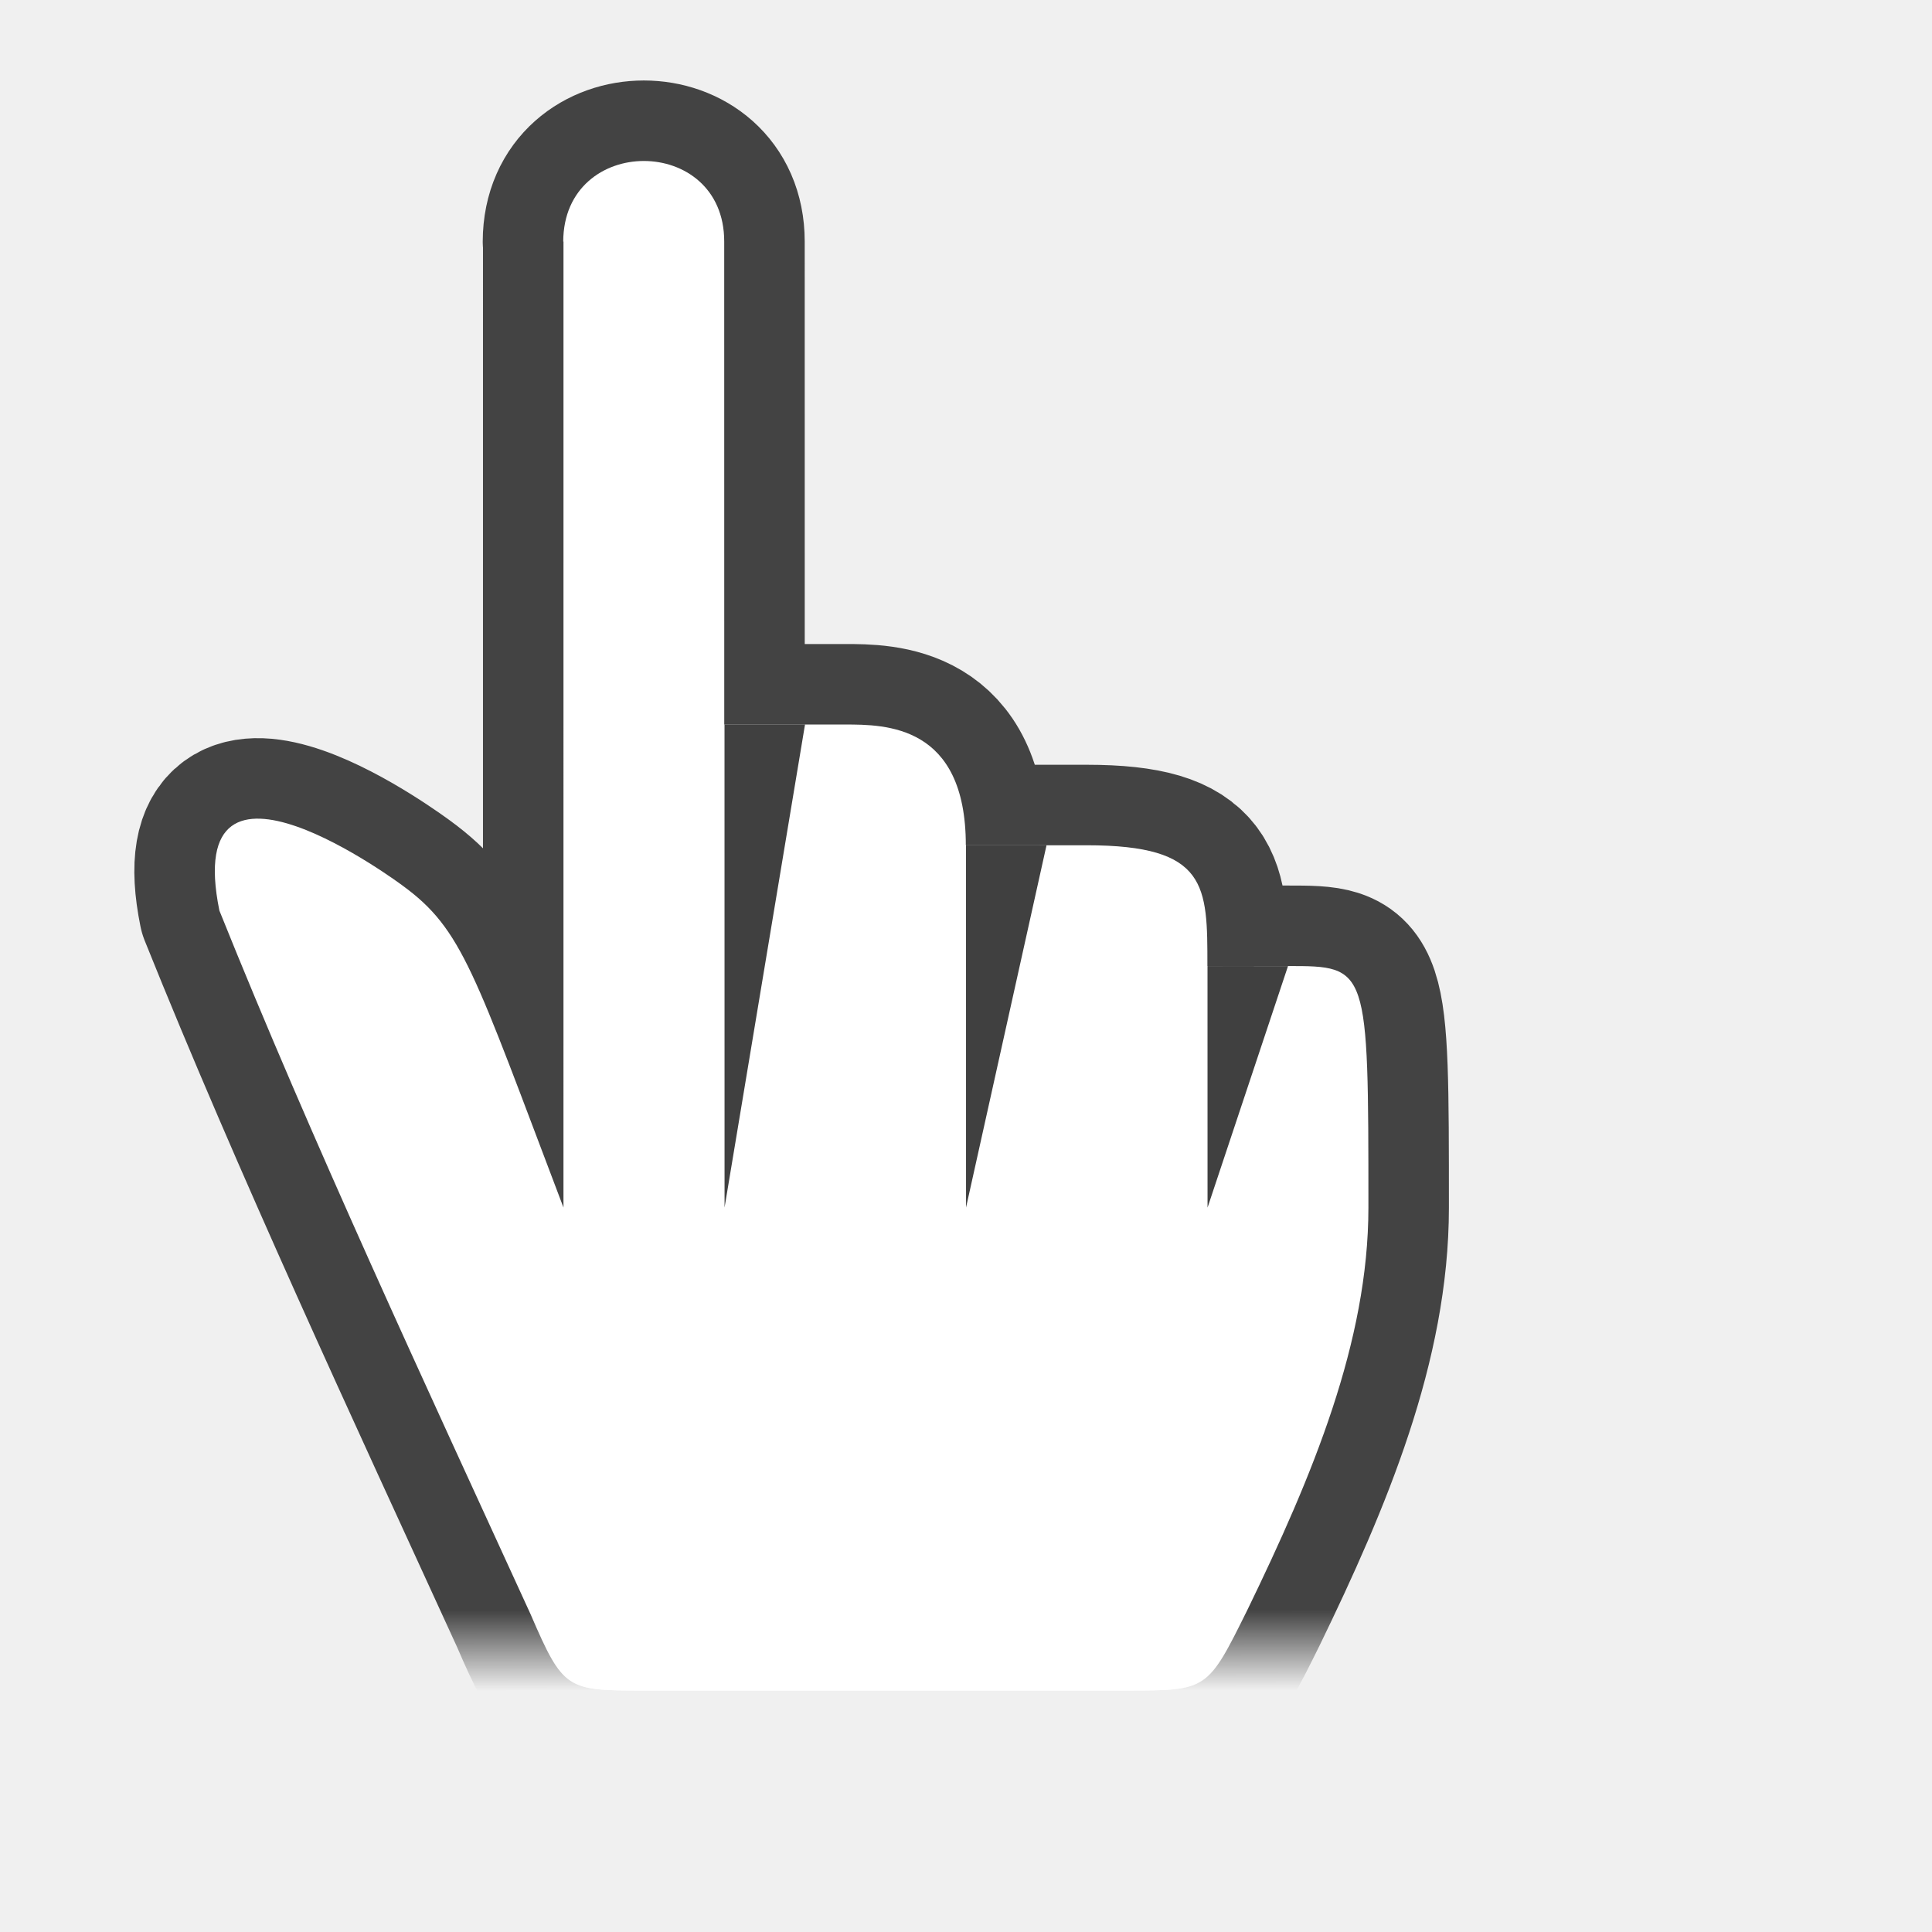
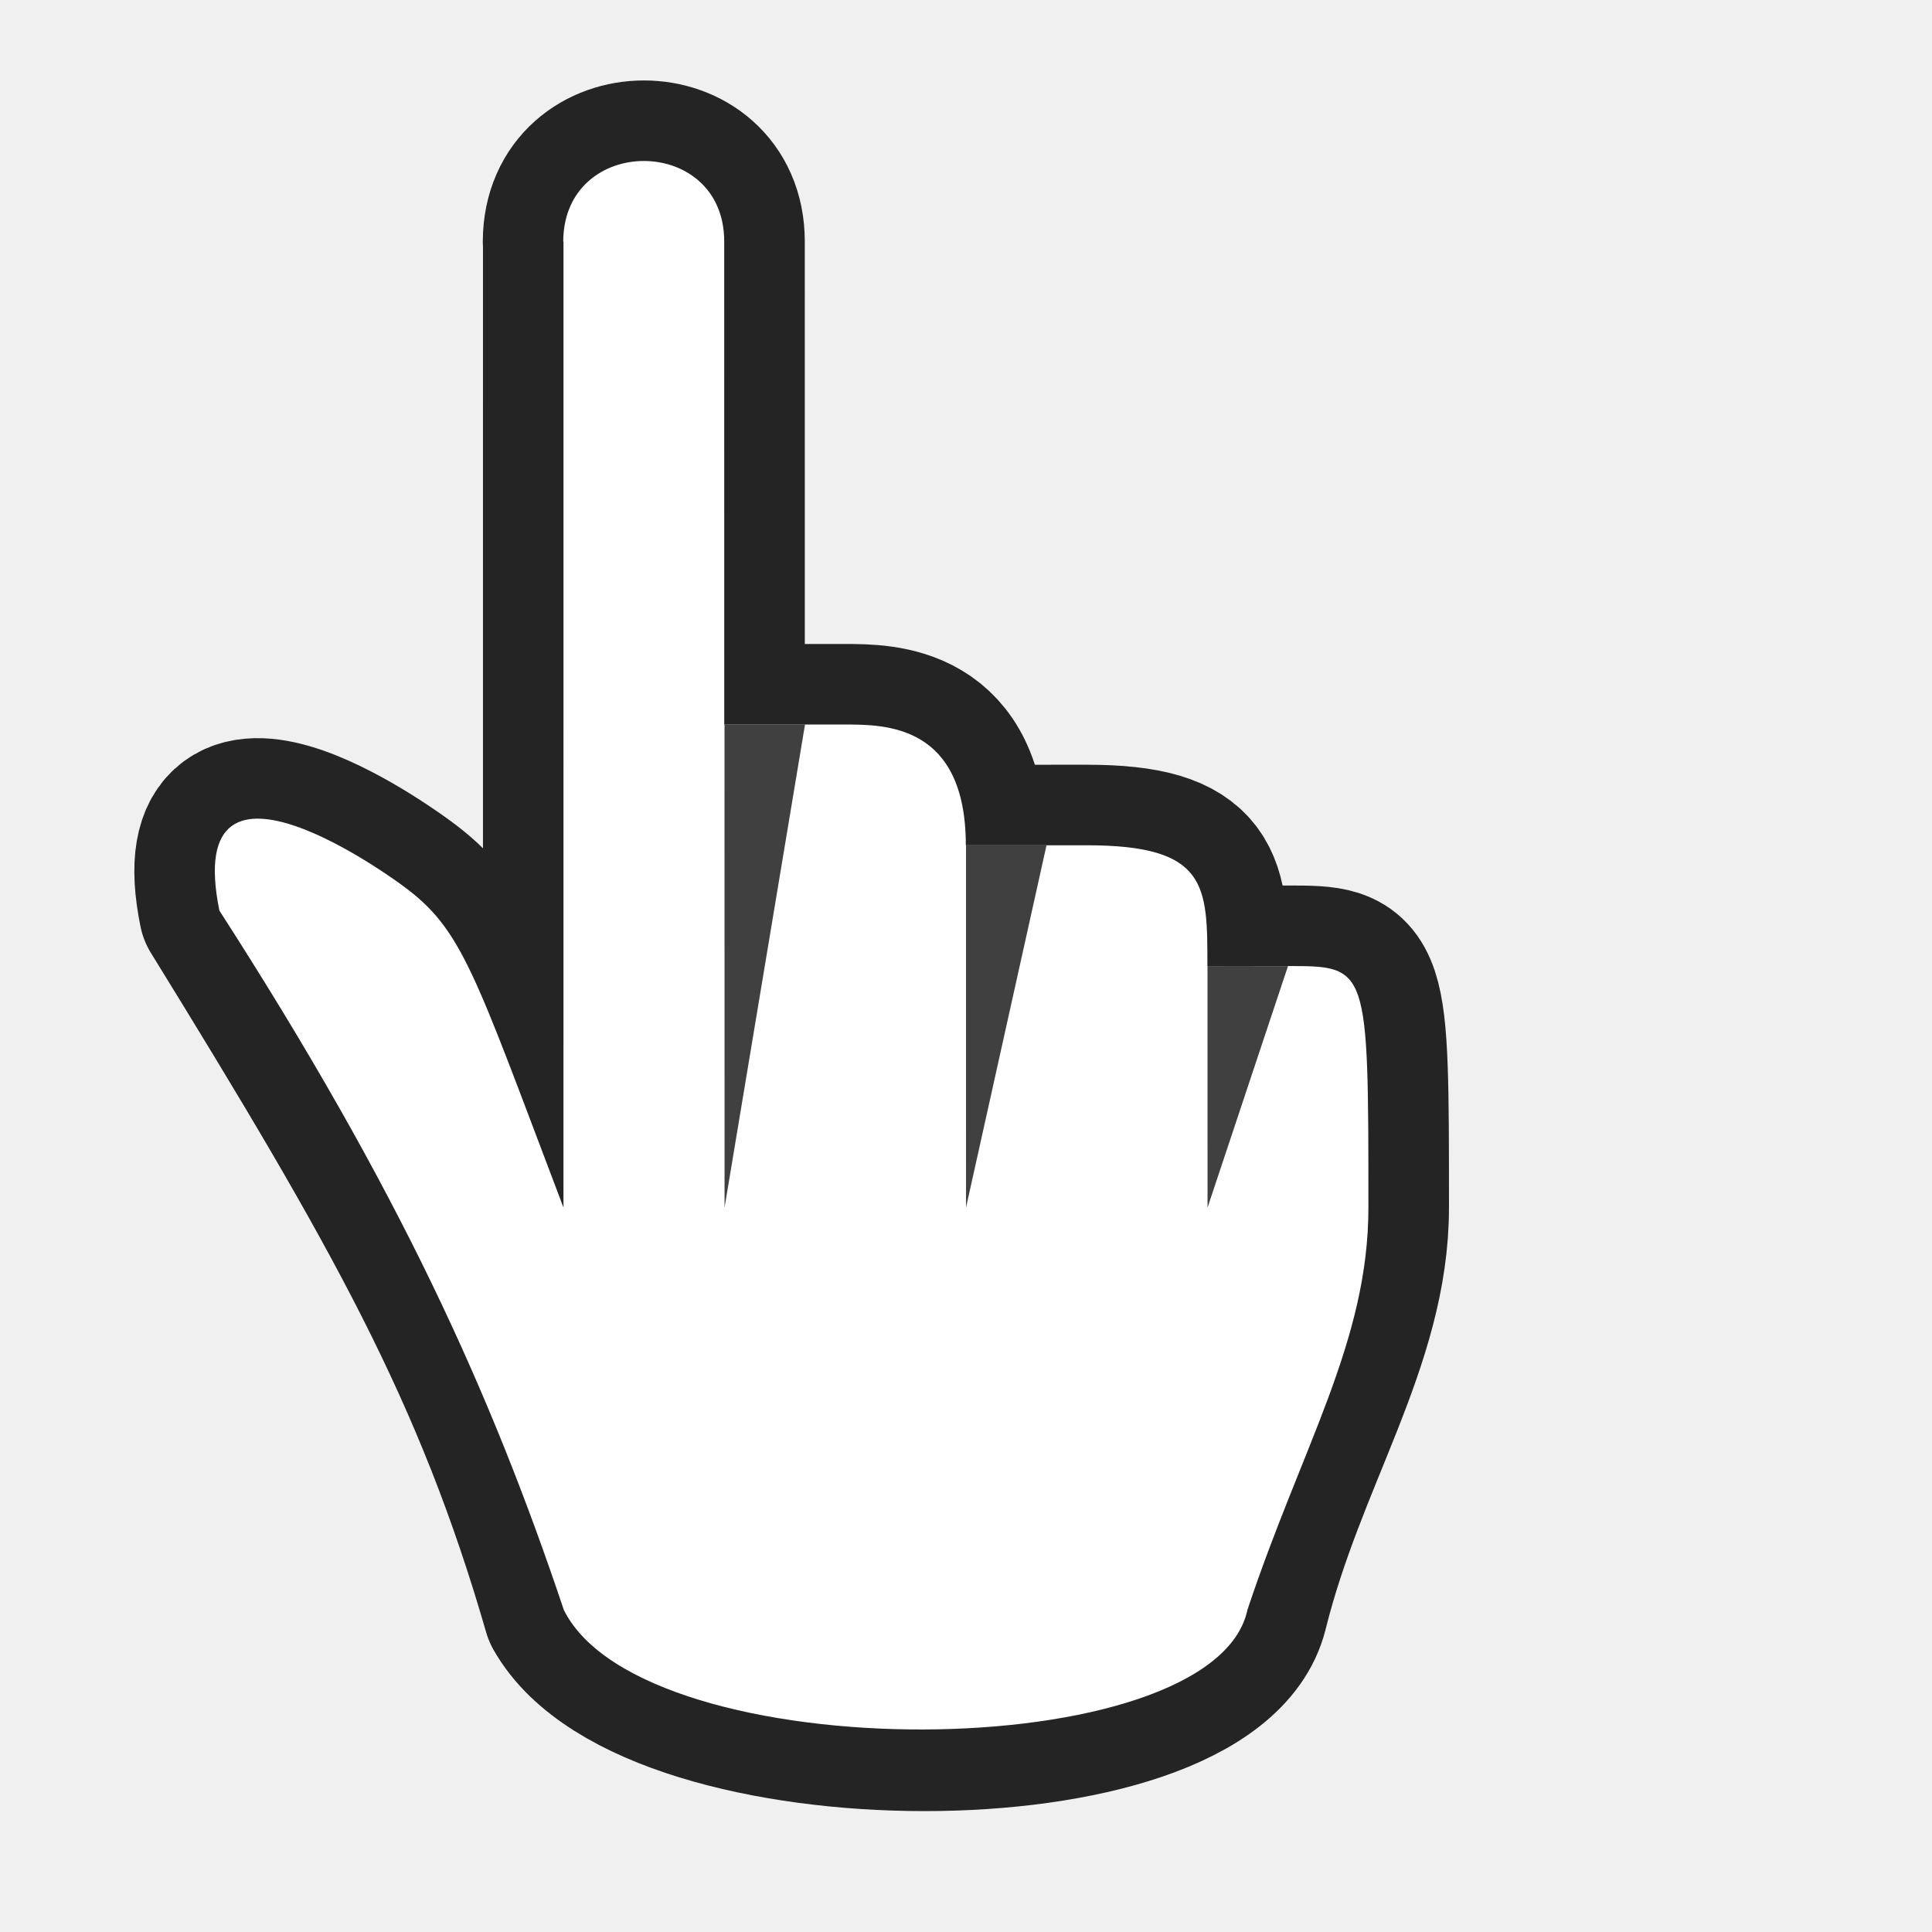
- <svg xmlns="http://www.w3.org/2000/svg" xmlns:xlink="http://www.w3.org/1999/xlink" width="24" height="24" viewBox="0 0 24 24" id="svg2" version="1.1">
-   <defs id="defs4">
-     <linearGradient id="linearGradient847">
-       <stop style="stop-color:#000000;stop-opacity:0.85;" offset="0" id="stop843" />
-       <stop style="stop-color:#000000;stop-opacity:0;" offset="1" id="stop845" />
-     </linearGradient>
-     <linearGradient xlink:href="#linearGradient847" id="linearGradient849" x1="46.825" y1="1063.409" x2="46.427" y2="1064.326" gradientUnits="userSpaceOnUse" />
-   </defs>
+ <svg xmlns="http://www.w3.org/2000/svg" width="24" height="24" viewBox="0 0 24 24" id="svg2" version="1.1">
+   <defs id="defs4" />
  <g id="layer1" transform="translate(0,-1018.362)">
    <g id="g6118" transform="translate(2.786849,-0.8094554)">
      <g transform="matrix(0.917071,-0.3987239,0.3987239,0.917071,-414.9566,87.66321)" id="g4175">
        <g id="g4169" transform="matrix(1.097041,0,0,1.097041,-0.9704053,-101.9014)" style="fill:#7f2aff" />
        <text xml:space="preserve" style="font-style:normal;font-variant:normal;font-weight:normal;font-stretch:normal;line-height:0%;font-family:Lato;-inkscape-font-specification:'Lato, Normal';text-align:start;letter-spacing:0px;word-spacing:0px;writing-mode:lr-tb;text-anchor:start;fill:#000000;fill-opacity:1;stroke:none;stroke-width:1px;stroke-linecap:butt;stroke-linejoin:miter;stroke-opacity:1" x="412.17" y="1010.508" id="text4225" transform="rotate(23.49843)">
          <tspan id="tspan4227" x="412.17" y="1010.508" style="font-size:40px;line-height:1.25"> </tspan>
        </text>
        <text xml:space="preserve" style="font-style:normal;font-variant:normal;font-weight:normal;font-stretch:normal;line-height:0%;font-family:'Droid Sans';-inkscape-font-specification:'Droid Sans';letter-spacing:0px;word-spacing:0px;fill:#000000;fill-opacity:1;stroke:none;stroke-width:1px;stroke-linecap:butt;stroke-linejoin:miter;stroke-opacity:1" x="297.17" y="980.508" id="text4156" transform="rotate(23.49843)">
          <tspan id="tspan4158" x="297.17" y="980.508" style="font-size:15px;line-height:1.25"> </tspan>
        </text>
        <text xml:space="preserve" style="font-style:normal;font-weight:normal;line-height:0%;font-family:sans-serif;letter-spacing:0px;word-spacing:0px;fill:#000000;fill-opacity:1;stroke:none;stroke-width:1px;stroke-linecap:butt;stroke-linejoin:miter;stroke-opacity:1" x="302.17" y="960.508" id="text4160" transform="rotate(23.49843)">
          <tspan id="tspan4162" x="302.17" y="960.508" style="font-size:20px;line-height:1.25"> </tspan>
        </text>
        <g id="g4168" transform="translate(0.2197776,0.04921552)">
          <g id="g4246" transform="translate(-35.48667,-18.70004)">
            <g id="g4274" transform="translate(-1.036698,-2.631546)">
-               <path style="opacity:1;fill:#ffffff;fill-opacity:1;stroke:url(#linearGradient849);stroke-width:2;stroke-linecap:round;stroke-linejoin:round;stroke-miterlimit:4;stroke-dasharray:none;stroke-opacity:0.85" d="m 48.101,1045.426 -4.785,11.005 c 0.147,-3.129 0.23,-3.667 -0.239,-4.466 0,0 -1.706,-2.99 -2.21,-0.621 -0.087,3.079 -3.03e-4,6.417 0.06,9.56 -0.003,1.029 0.036,1.046 0.914,1.428 l 5.502,2.392 c 0.917,0.399 0.917,0.399 1.773,-0.323 1.406,-1.205 2.706,-2.456 3.37,-3.983 1.196,-2.751 1.196,-2.751 0.279,-3.15 l -0.917,-0.399 c 0.399,-0.917 0.603,-1.373 -0.778,-1.974 l -1.376,-0.598 c 0.598,-1.376 -0.319,-1.774 -0.778,-1.974 l -1.376,-0.598 2.392,-5.503 c 0.532,-1.223 -1.298,-2.019 -1.834,-0.797 z" id="path1748" />
-               <path style="opacity:1;fill:#ffffff;fill-opacity:1;stroke:none;stroke-width:2;stroke-linecap:round;stroke-linejoin:round;stroke-miterlimit:4;stroke-dasharray:none;stroke-opacity:0.745" d="m 48.101,1045.426 -4.785,11.005 c 0.147,-3.129 0.23,-3.667 -0.239,-4.466 0,0 -1.706,-2.99 -2.21,-0.621 -0.087,3.079 -3.03e-4,6.417 0.06,9.56 -0.003,1.029 0.036,1.046 0.914,1.428 l 5.502,2.392 c 0.917,0.399 0.917,0.399 1.773,-0.323 1.406,-1.205 2.706,-2.456 3.37,-3.983 1.196,-2.751 1.196,-2.751 0.279,-3.15 l -0.917,-0.399 c 0.399,-0.917 0.603,-1.373 -0.778,-1.974 l -1.376,-0.598 c 0.598,-1.376 -0.319,-1.774 -0.778,-1.974 l -1.376,-0.598 2.392,-5.503 c 0.532,-1.223 -1.298,-2.019 -1.834,-0.797 z" id="rect4201" />
+               <path style="opacity:1;fill:#ffffff;fill-opacity:1;stroke:#000000;stroke-width:2;stroke-linecap:round;stroke-linejoin:round;stroke-miterlimit:4;stroke-dasharray:none;stroke-opacity:0.85" d="m 48.101,1045.426 -4.785,11.005 c 0.147,-3.129 0.23,-3.667 -0.239,-4.466 0,0 -1.706,-2.99 -2.21,-0.621 0.615,4.29 0.859,6.564 0.456,9.672 0.237,2.28 6.539,5.024 7.794,3.385 1.208,-1.577 2.706,-2.456 3.37,-3.983 1.196,-2.751 1.196,-2.751 0.279,-3.15 l -0.917,-0.399 c 0.399,-0.917 0.603,-1.373 -0.778,-1.974 l -1.376,-0.598 c 0.598,-1.376 -0.319,-1.774 -0.778,-1.974 l -1.376,-0.598 2.392,-5.503 c 0.532,-1.223 -1.298,-2.019 -1.834,-0.797 z" id="path1748" />
+               <path style="opacity:1;fill:#ffffff;fill-opacity:1;stroke:none;stroke-width:2;stroke-linecap:round;stroke-linejoin:round;stroke-miterlimit:4;stroke-dasharray:none;stroke-opacity:0.745" d="m 48.101,1045.426 -4.785,11.005 c 0.147,-3.129 0.23,-3.667 -0.239,-4.466 0,0 -1.706,-2.99 -2.21,-0.621 0.665,4.066 0.707,6.825 0.46,9.674 0.115,2.231 6.628,5.017 7.789,3.383 1.431,-1.595 2.706,-2.456 3.37,-3.983 1.196,-2.751 1.196,-2.751 0.279,-3.15 l -0.917,-0.399 c 0.399,-0.917 0.603,-1.373 -0.778,-1.974 l -1.376,-0.598 c 0.598,-1.376 -0.319,-1.774 -0.778,-1.974 l -1.376,-0.598 2.392,-5.503 c 0.532,-1.223 -1.298,-2.019 -1.834,-0.797 z" id="rect4201" />
              <path style="opacity:1;fill:#000000;fill-opacity:0.749;stroke:none;stroke-width:2.45;stroke-linecap:round;stroke-linejoin:round;stroke-miterlimit:4;stroke-dasharray:none;stroke-opacity:0.745" d="m 47.543,1051.726 0.917,0.399 -3.309,5.104 z" id="rect4254" />
              <path id="path4157" d="m 49.696,1054.298 0.917,0.399 -2.711,3.728 z" style="opacity:1;fill:#000000;fill-opacity:0.749;stroke:none;stroke-width:2.366;stroke-linecap:round;stroke-linejoin:round;stroke-miterlimit:4;stroke-dasharray:none;stroke-opacity:0.745" />
              <path style="opacity:1;fill:#000000;fill-opacity:0.749;stroke:none;stroke-width:2.828;stroke-linecap:round;stroke-linejoin:round;stroke-miterlimit:4;stroke-dasharray:none;stroke-opacity:0.745" d="m 51.849,1056.87 0.917,0.399 -2.113,2.353 z" id="path4160" />
            </g>
          </g>
        </g>
      </g>
    </g>
  </g>
</svg>
